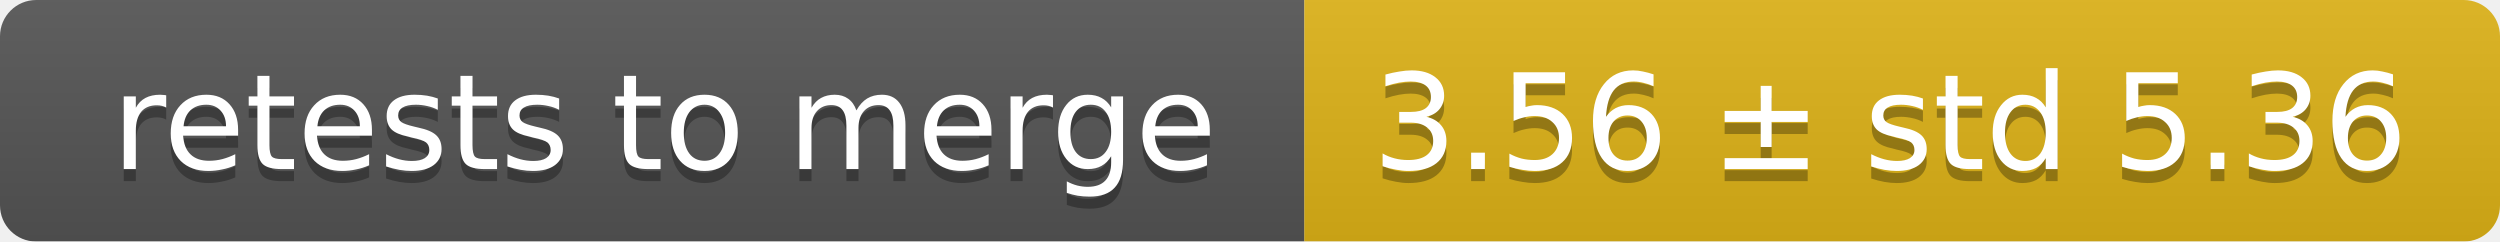
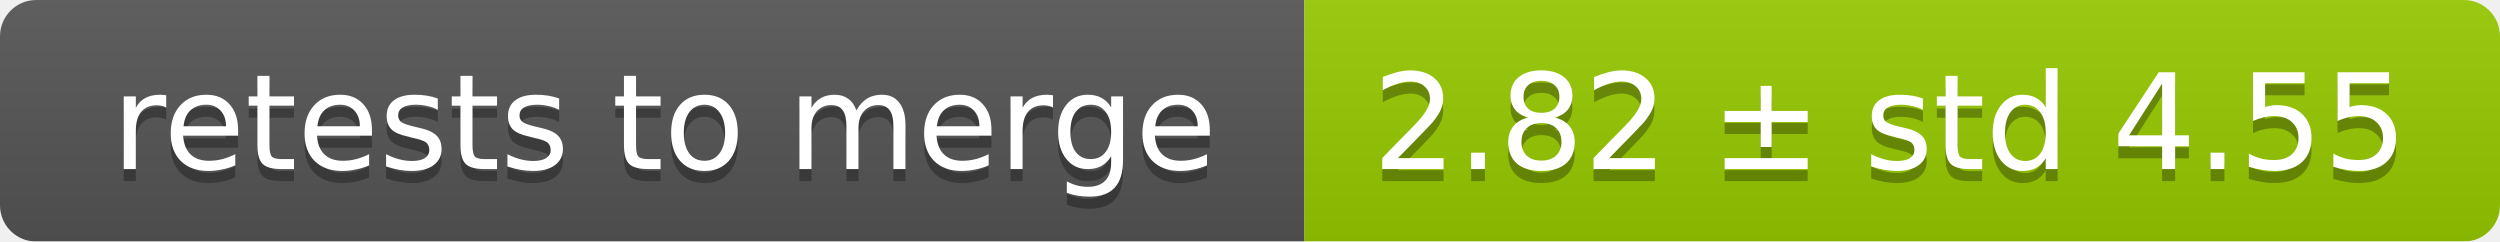
<svg xmlns="http://www.w3.org/2000/svg" width="207" height="20">
  <linearGradient id="smooth" x2="0" y2="100%">
    <stop offset="0" stop-color="#bbb" stop-opacity=".1" />
    <stop offset="1" stop-opacity=".1" />
  </linearGradient>
  <mask id="round">
    <rect width="207" height="20" rx="3" fill="#fff" />
  </mask>
  <g mask="url(#round)">
    <rect width="108" height="20" fill="#555" />
-     <rect x="108" width="99" height="20" fill="#dfb317" />
+     <rect x="108" width="99" height="20" fill="#97ca00" />
    <rect width="207" height="20" fill="url(#smooth)" />
  </g>
  <g fill="#fff" text-anchor="middle" font-family="DejaVu Sans,Verdana,Geneva,sans-serif" font-size="11">
    <text x="55" y="15" fill="#010101" fill-opacity=".3">retests to merge</text>
    <text x="55" y="14">retests to merge</text>
-     <text x="156.5" y="15" fill="#010101" fill-opacity=".3">3.56 ± std 5.36</text>
-     <text x="156.5" y="14">3.56 ± std 5.36</text>
+     <text x="156.5" y="15" fill="#010101" fill-opacity=".3">2.82 ± std 4.55</text>
+     <text x="156.5" y="14">2.82 ± std 4.55</text>
  </g>
</svg>
